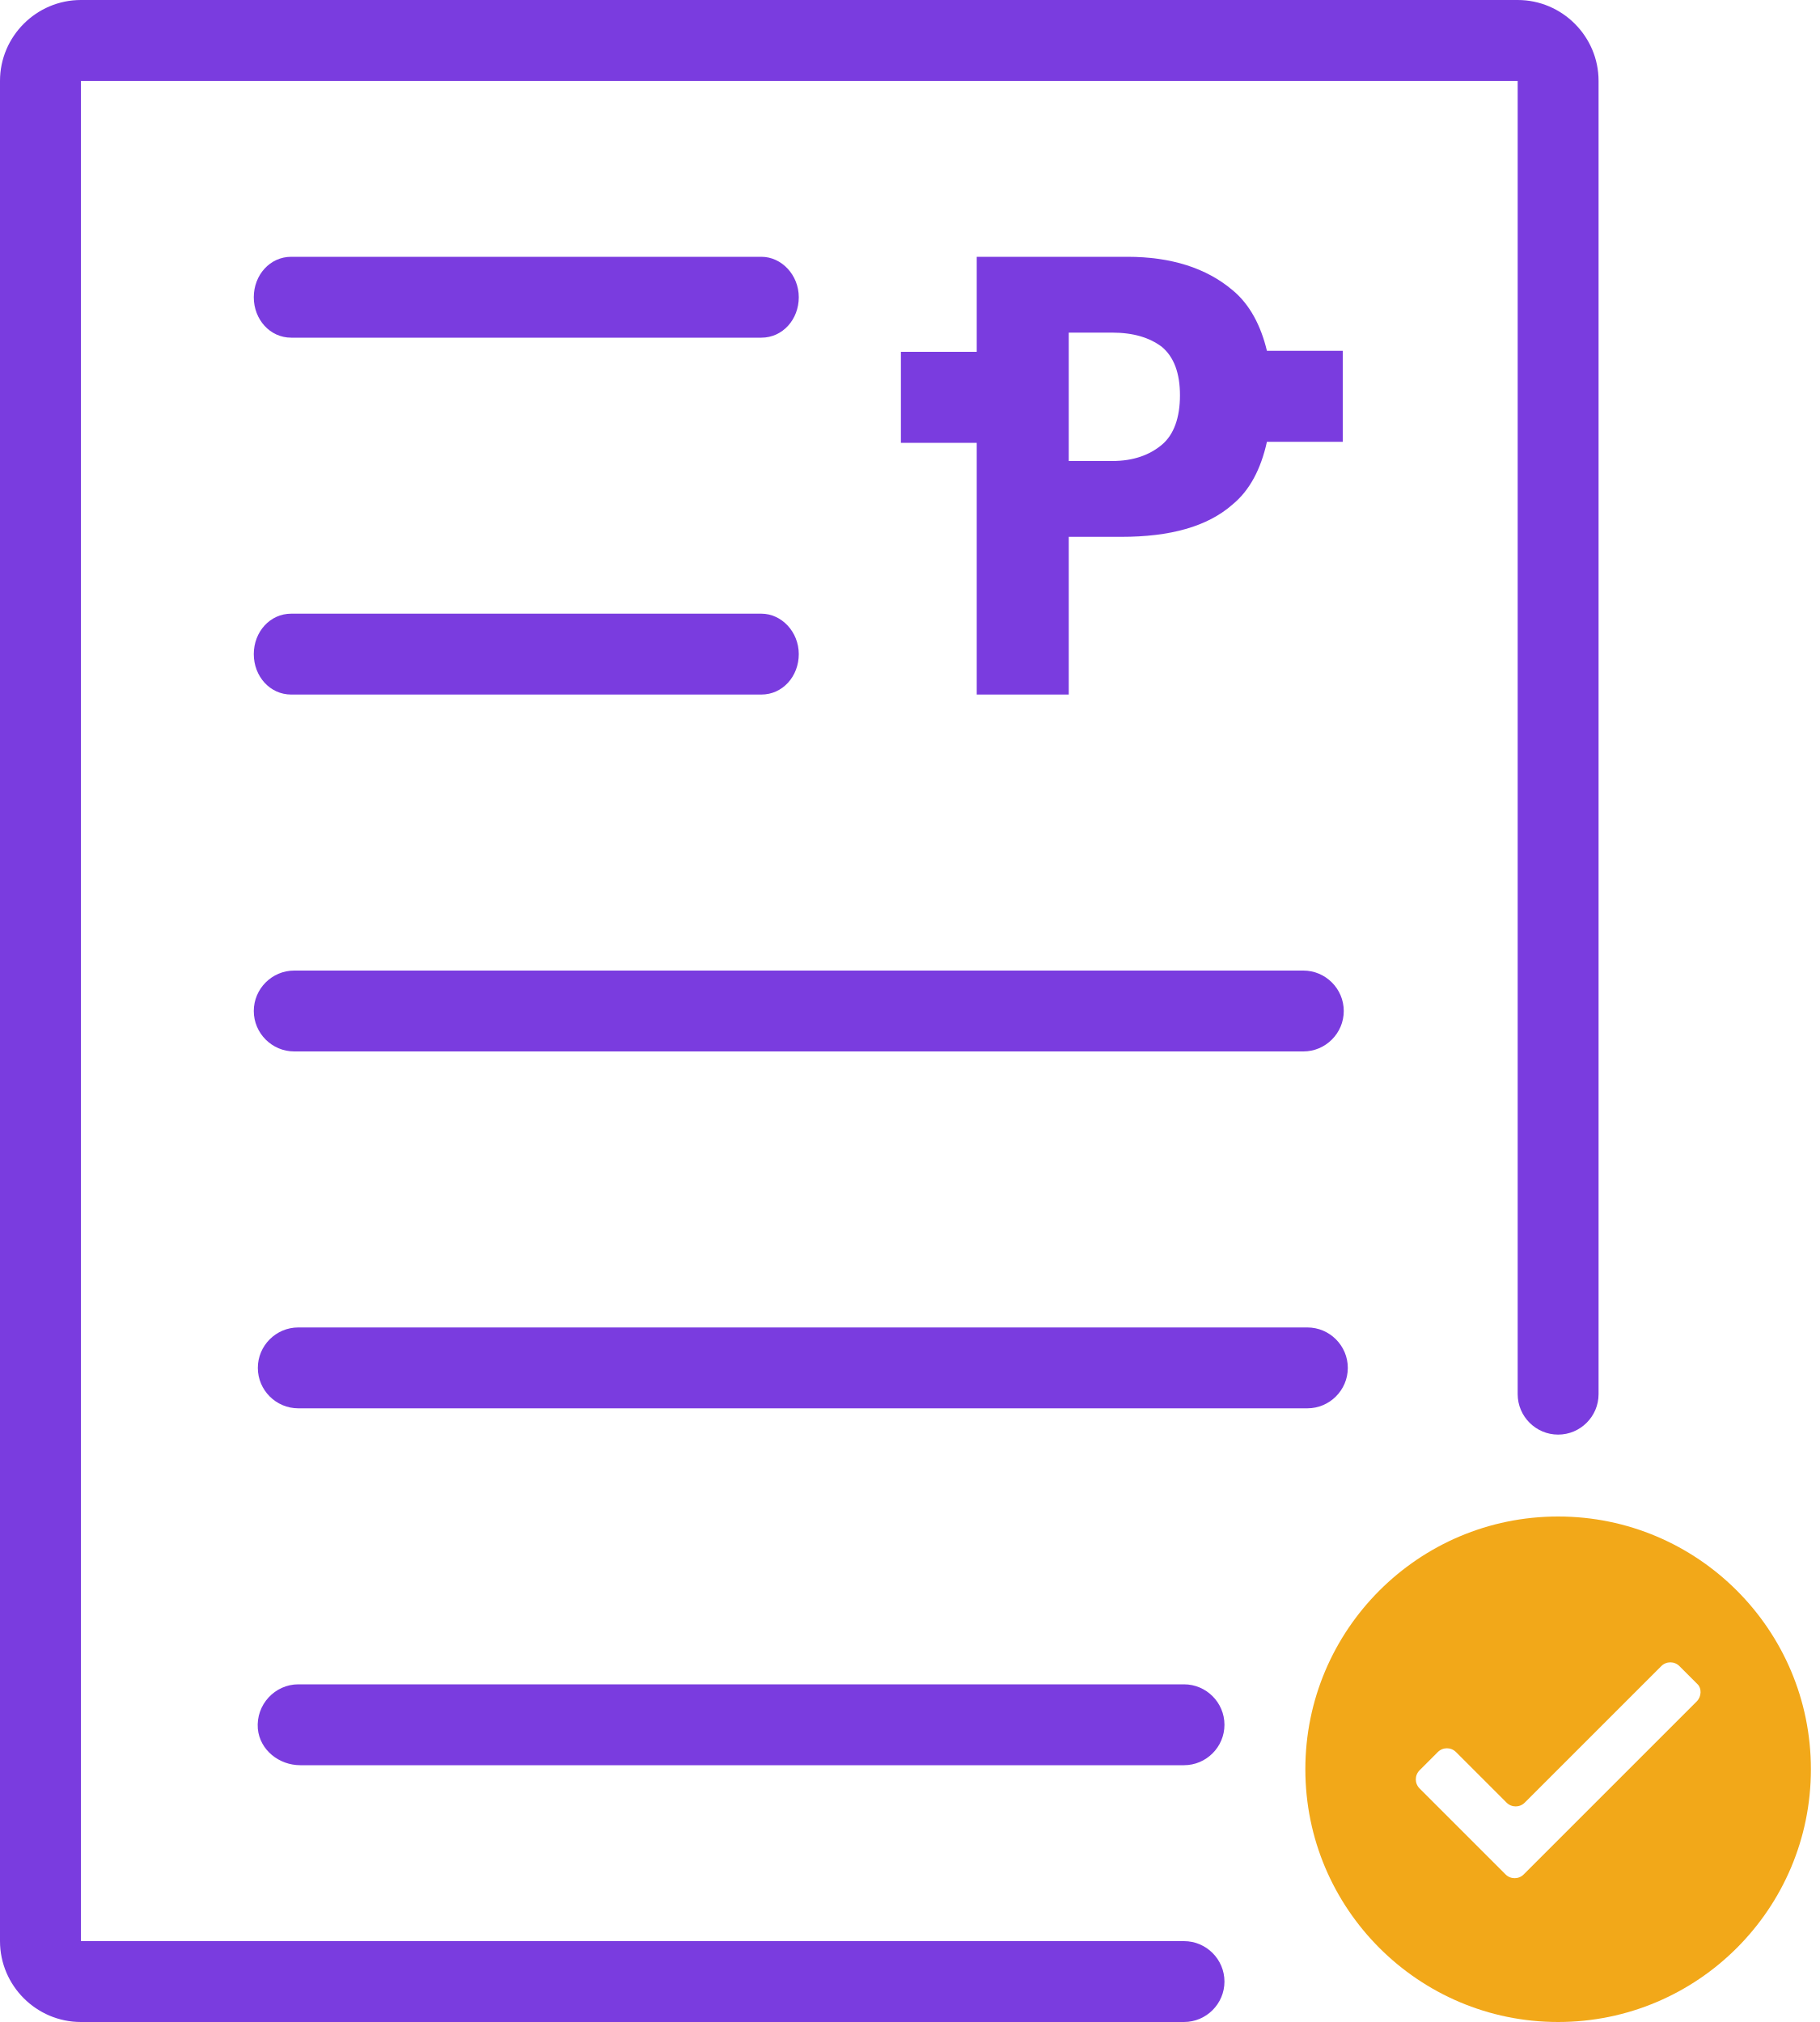
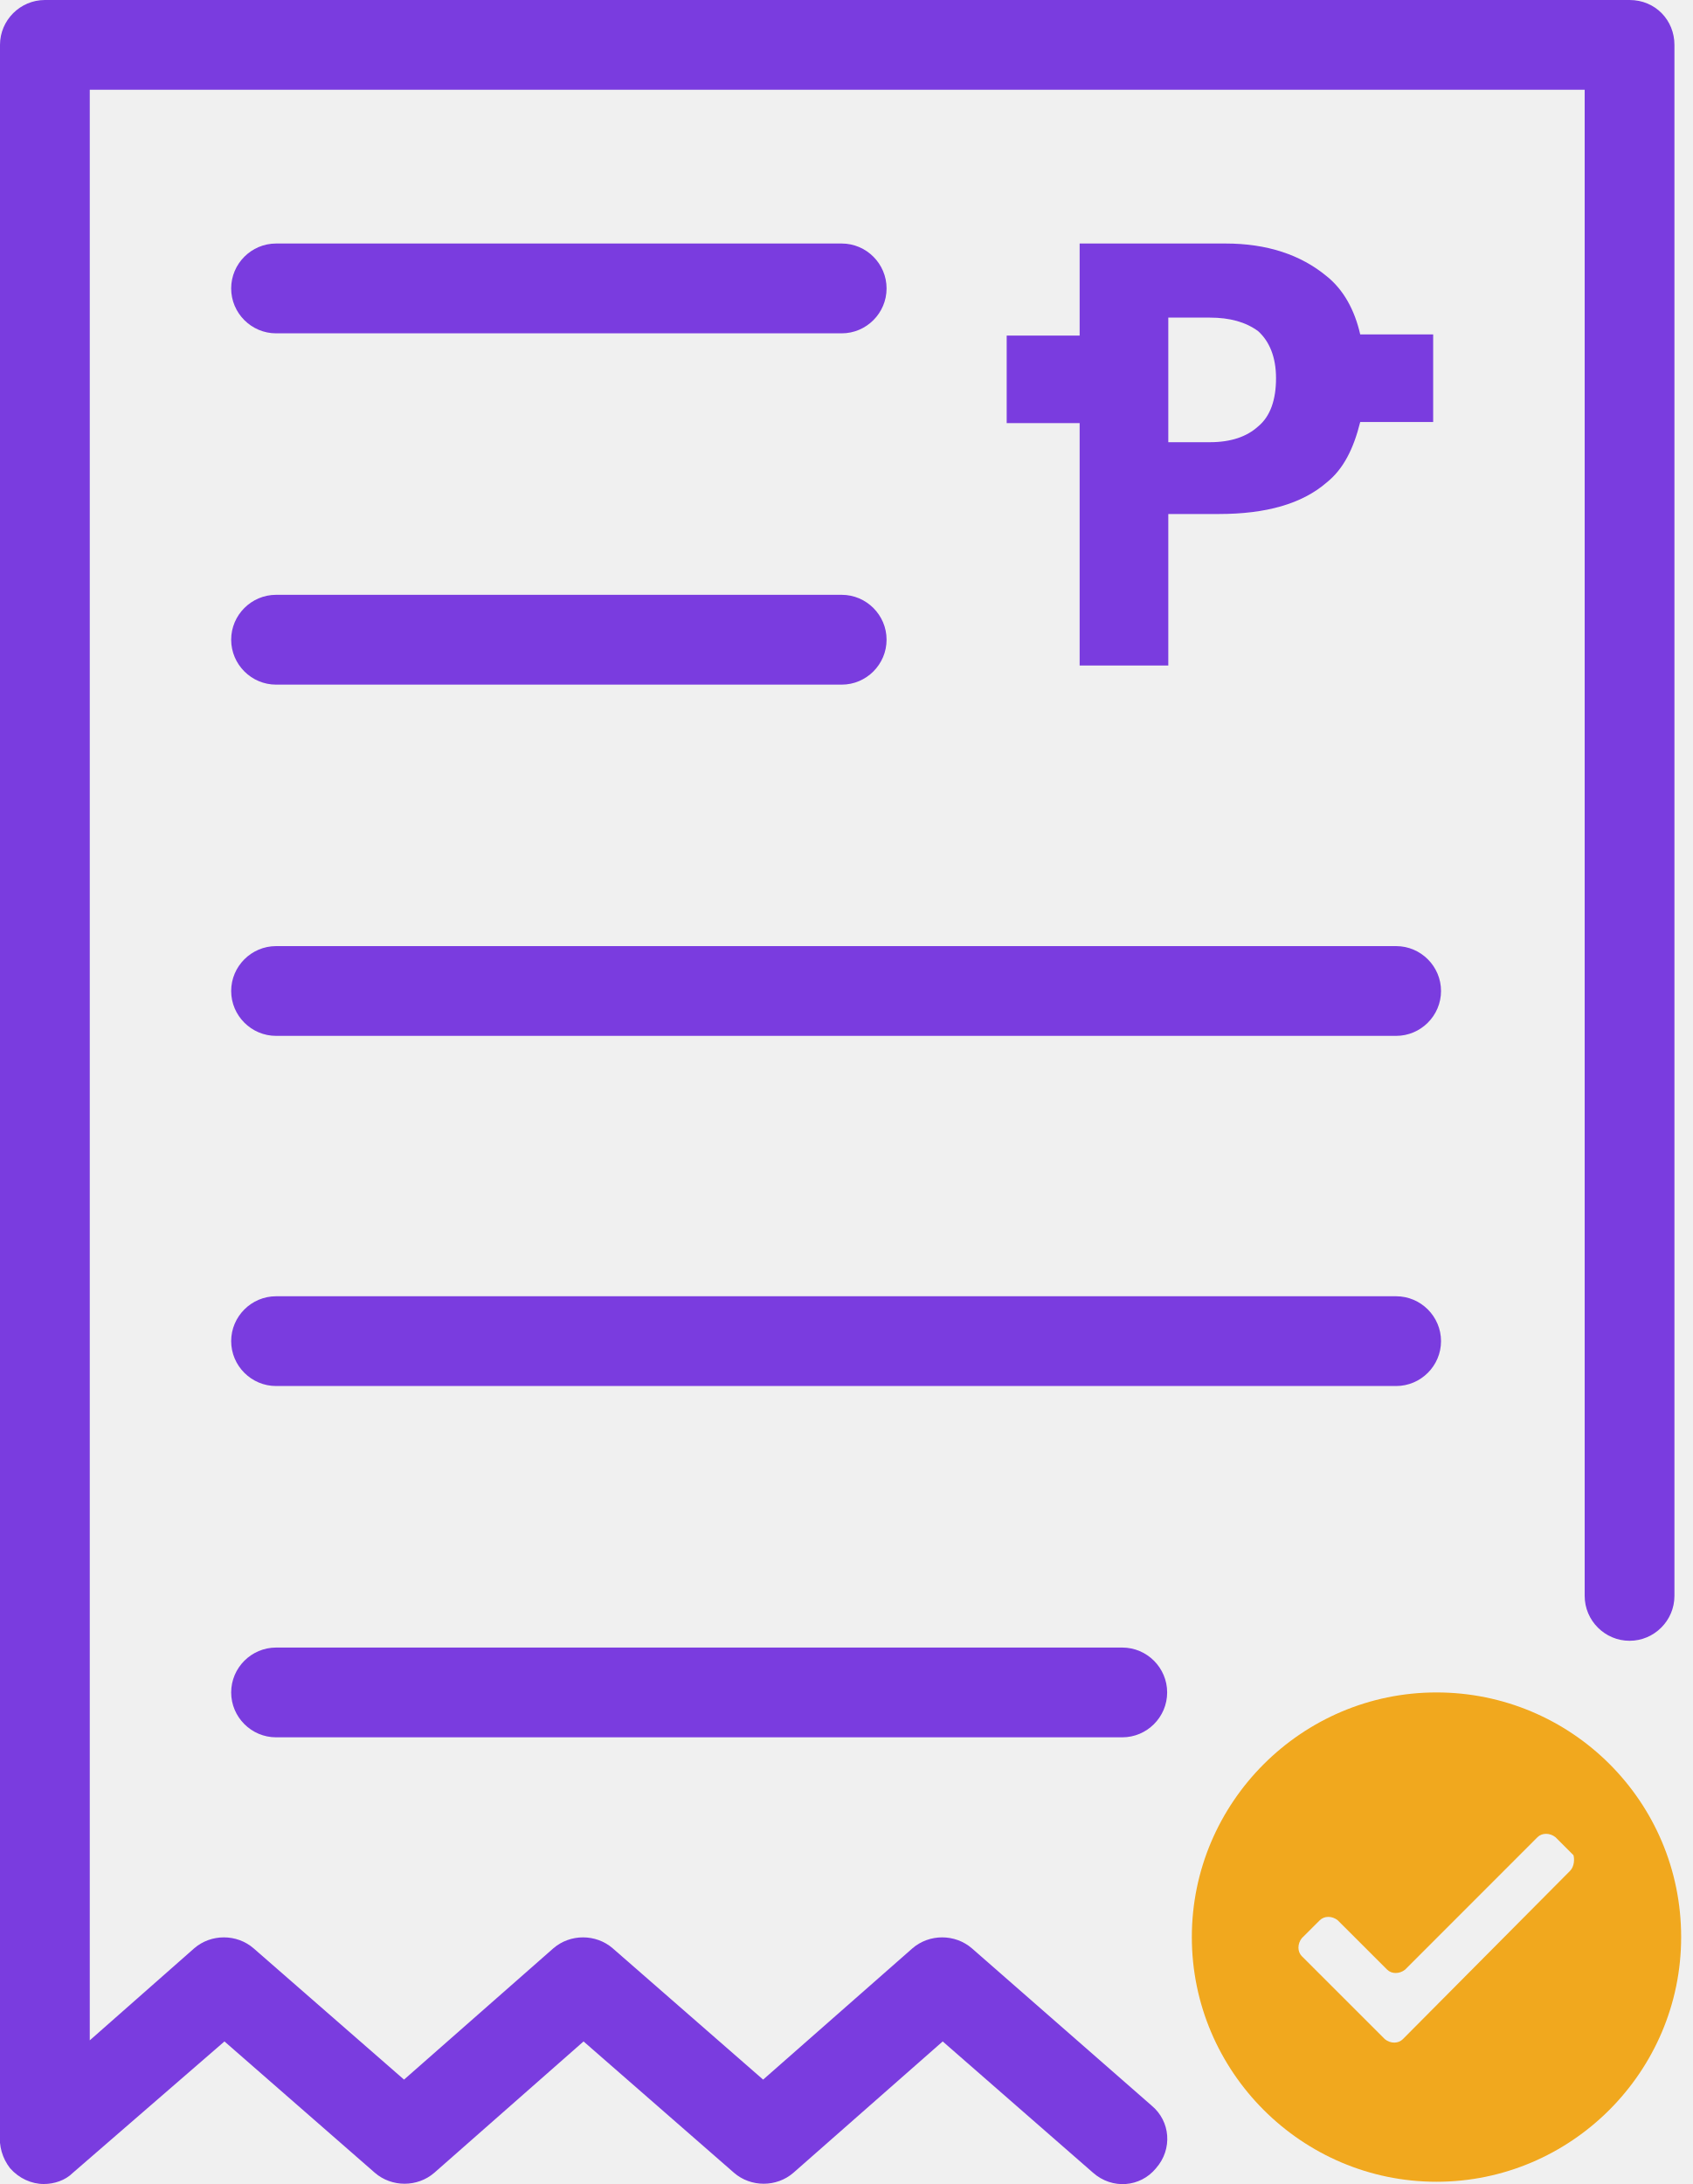
- <svg xmlns="http://www.w3.org/2000/svg" width="36" height="40" viewBox="0 0 36 40" fill="none">
-   <rect width="36" height="40" fill="#E5E5E5" />
-   <g clip-path="url(#clip0)">
-     <rect width="411" height="857" transform="translate(-187 -367)" fill="#F9F8FC" />
-     <rect x="-187" y="-157" width="411" height="435" fill="white" />
-     <rect x="-45" y="-30" width="126" height="126" fill="white" />
-     <g clip-path="url(#clip1)">
-       <path d="M23.42 38.4H1.6V1.6H30.02V27.58C30.02 28.02 30.38 28.38 30.82 28.38C31.26 28.38 31.62 28.02 31.62 27.58V1.6C31.62 0.72 30.9 0 30.02 0H1.6C0.72 0 0 0.72 0 1.6V38.4C0 39.28 0.72 40 1.6 40H23.42C23.86 40 24.22 39.64 24.22 39.2C24.22 38.76 23.86 38.4 23.42 38.4Z" fill="#7A3CDF" />
-       <path d="M5.76 6.68H15.06C15.48 6.68 15.8 6.32 15.8 5.88C15.8 5.44 15.46 5.08 15.06 5.08H5.76C5.34 5.08 5.02 5.44 5.02 5.88C5.02 6.32 5.34 6.68 5.76 6.68Z" fill="#7A3CDF" />
-       <path d="M5.76 13.74H15.06C15.48 13.74 15.8 13.38 15.8 12.94C15.8 12.5 15.46 12.14 15.06 12.14H5.76C5.34 12.14 5.02 12.5 5.02 12.94C5.02 13.38 5.34 13.74 5.76 13.74Z" fill="#7A3CDF" />
-       <path d="M5.82 20.8H25.78C26.22 20.8 26.58 20.44 26.58 20C26.58 19.56 26.22 19.2 25.78 19.2H5.82C5.38 19.2 5.02 19.56 5.02 20C5.02 20.44 5.38 20.8 5.82 20.8Z" fill="#7A3CDF" />
-       <path d="M5.9 27.86H25.86C26.3 27.86 26.66 27.5 26.66 27.06C26.66 26.62 26.3 26.26 25.86 26.26H5.9C5.46 26.26 5.1 26.62 5.1 27.06C5.1 27.5 5.46 27.86 5.9 27.86Z" fill="#7A3CDF" />
-       <path d="M23.42 33.32H5.9C5.44 33.32 5.06 33.72 5.1 34.2C5.14 34.62 5.52 34.92 5.94 34.92H23.42C23.86 34.92 24.22 34.56 24.22 34.12C24.22 33.68 23.86 33.32 23.42 33.32Z" fill="#7A3CDF" />
-       <path d="M21.14 13.74V10.62H22.18C23.14 10.62 23.88 10.42 24.38 9.98C24.72 9.7 24.94 9.28 25.06 8.74H26.56V6.94H25.06C24.94 6.44 24.72 6.02 24.38 5.74C23.86 5.3 23.16 5.08 22.3 5.08H19.32V6.96H17.82V8.76H19.32V13.74H21.14ZM21.14 6.58H22C22.42 6.58 22.74 6.68 22.98 6.86C23.22 7.06 23.34 7.38 23.34 7.82C23.34 8.26 23.22 8.6 22.98 8.8C22.74 9 22.42 9.12 22 9.12H21.14V6.58Z" fill="#7A3CDF" />
-       <path d="M30.82 30C28.06 30 25.82 32.24 25.82 35C25.82 37.76 28.06 40 30.82 40C33.58 40 35.82 37.76 35.82 35C35.82 32.24 33.58 30 30.82 30ZM33.56 33.66L30.14 37.08C30.04 37.18 29.88 37.18 29.78 37.08L28.08 35.38C27.98 35.28 27.98 35.12 28.08 35.02L28.44 34.66C28.54 34.56 28.7 34.56 28.8 34.66L29.8 35.66C29.9 35.76 30.06 35.76 30.16 35.66L32.86 32.96C32.96 32.86 33.12 32.86 33.22 32.96L33.58 33.32C33.66 33.4 33.66 33.56 33.56 33.66Z" fill="#F2A819" />
-     </g>
-   </g>
-   <defs>
-     <clipPath id="clip0">
-       <rect width="411" height="857" fill="white" transform="translate(-187 -367)" />
-     </clipPath>
-     <clipPath id="clip1">
-       <rect width="35.82" height="40" fill="white" />
-     </clipPath>
-   </defs>
+ <svg xmlns="http://www.w3.org/2000/svg" width="31" height="40" viewBox="0 0 31 40" fill="none">
+   <path d="M26.31 30.997C23.843 30.997 21.829 33.011 21.829 35.478C21.829 37.944 23.843 39.959 26.31 39.959C28.777 39.959 30.791 37.944 30.791 35.478C30.791 32.991 28.777 30.997 26.31 30.997ZM28.756 34.265L25.693 37.348C25.611 37.431 25.467 37.431 25.365 37.348L23.843 35.827C23.761 35.745 23.761 35.601 23.843 35.498L24.172 35.17C24.255 35.087 24.398 35.087 24.501 35.17L25.406 36.074C25.488 36.156 25.632 36.156 25.735 36.074L28.16 33.648C28.242 33.566 28.386 33.566 28.489 33.648L28.818 33.977C28.838 34.039 28.838 34.183 28.756 34.265Z" fill="#F1A81E" />
+   <path d="M21.398 12.21V9.414H22.323C23.186 9.414 23.844 9.229 24.296 8.839C24.605 8.592 24.79 8.222 24.913 7.729H26.249V6.125H24.913C24.81 5.673 24.605 5.303 24.296 5.057C23.823 4.666 23.207 4.46 22.446 4.46H19.774V6.146H18.438V7.749H19.774V12.189H21.398V12.21ZM21.398 5.817H22.158C22.528 5.817 22.816 5.899 23.042 6.064C23.248 6.249 23.371 6.537 23.371 6.927C23.371 7.318 23.268 7.626 23.042 7.811C22.837 7.996 22.549 8.099 22.158 8.099H21.398V5.817Z" fill="#7A3CDF" />
+   <path d="M29.846 0H0.822C0.37 0 -5.21904e-05 0.37 -5.21904e-05 0.822V38.972C-5.21904e-05 39.013 -5.21904e-05 39.034 -5.21904e-05 39.075C-0.021 39.301 0.041 39.527 0.185 39.712C0.349 39.897 0.575 40 0.802 40C0.987 40 1.192 39.938 1.336 39.794L4.111 37.389L6.865 39.794C7.174 40.062 7.646 40.062 7.955 39.794L10.688 37.389L13.443 39.794C13.751 40.062 14.224 40.062 14.532 39.794L17.266 37.389L20.02 39.794C20.37 40.103 20.884 40.062 21.172 39.712C21.48 39.363 21.439 38.849 21.089 38.561L17.801 35.684C17.492 35.416 17.02 35.416 16.711 35.684L13.977 38.088L11.223 35.684C10.915 35.416 10.442 35.416 10.134 35.684L7.4 38.088L4.645 35.684C4.337 35.416 3.864 35.416 3.556 35.684L1.644 37.369V1.644H29.024V29.229C29.024 29.681 29.394 30.051 29.846 30.051C30.298 30.051 30.668 29.681 30.668 29.229V0.822C30.668 0.37 30.319 0 29.846 0Z" fill="#7A3CDF" />
+   <path d="M5.057 6.105H15.416C15.868 6.105 16.238 5.735 16.238 5.283C16.238 4.83 15.868 4.46 15.416 4.46H5.057C4.604 4.46 4.234 4.83 4.234 5.283C4.234 5.735 4.604 6.105 5.057 6.105Z" fill="#7A3CDF" />
+   <path d="M5.057 12.539H15.416C15.868 12.539 16.238 12.169 16.238 11.716C16.238 11.264 15.868 10.894 15.416 10.894H5.057C4.604 10.894 4.234 11.264 4.234 11.716C4.234 12.169 4.604 12.539 5.057 12.539Z" fill="#7A3CDF" />
+   <path d="M25.57 17.328H5.057C4.604 17.328 4.234 17.698 4.234 18.15C4.234 18.602 4.604 18.972 5.057 18.972H25.57C26.023 18.972 26.393 18.602 26.393 18.15C26.393 17.698 26.023 17.328 25.57 17.328Z" fill="#7A3CDF" />
+   <path d="M25.57 23.741H5.057C4.604 23.741 4.234 24.111 4.234 24.563C4.234 25.015 4.604 25.385 5.057 25.385H25.57C26.023 25.385 26.393 25.015 26.393 24.563C26.393 24.111 26.023 23.741 25.57 23.741Z" fill="#7A3CDF" />
+   <path d="M5.057 30.175C4.604 30.175 4.234 30.545 4.234 30.997C4.234 31.449 4.604 31.819 5.057 31.819H20.555C21.007 31.819 21.377 31.449 21.377 30.997C21.377 30.545 21.007 30.175 20.555 30.175H5.057Z" fill="#7A3CDF" />
</svg>
